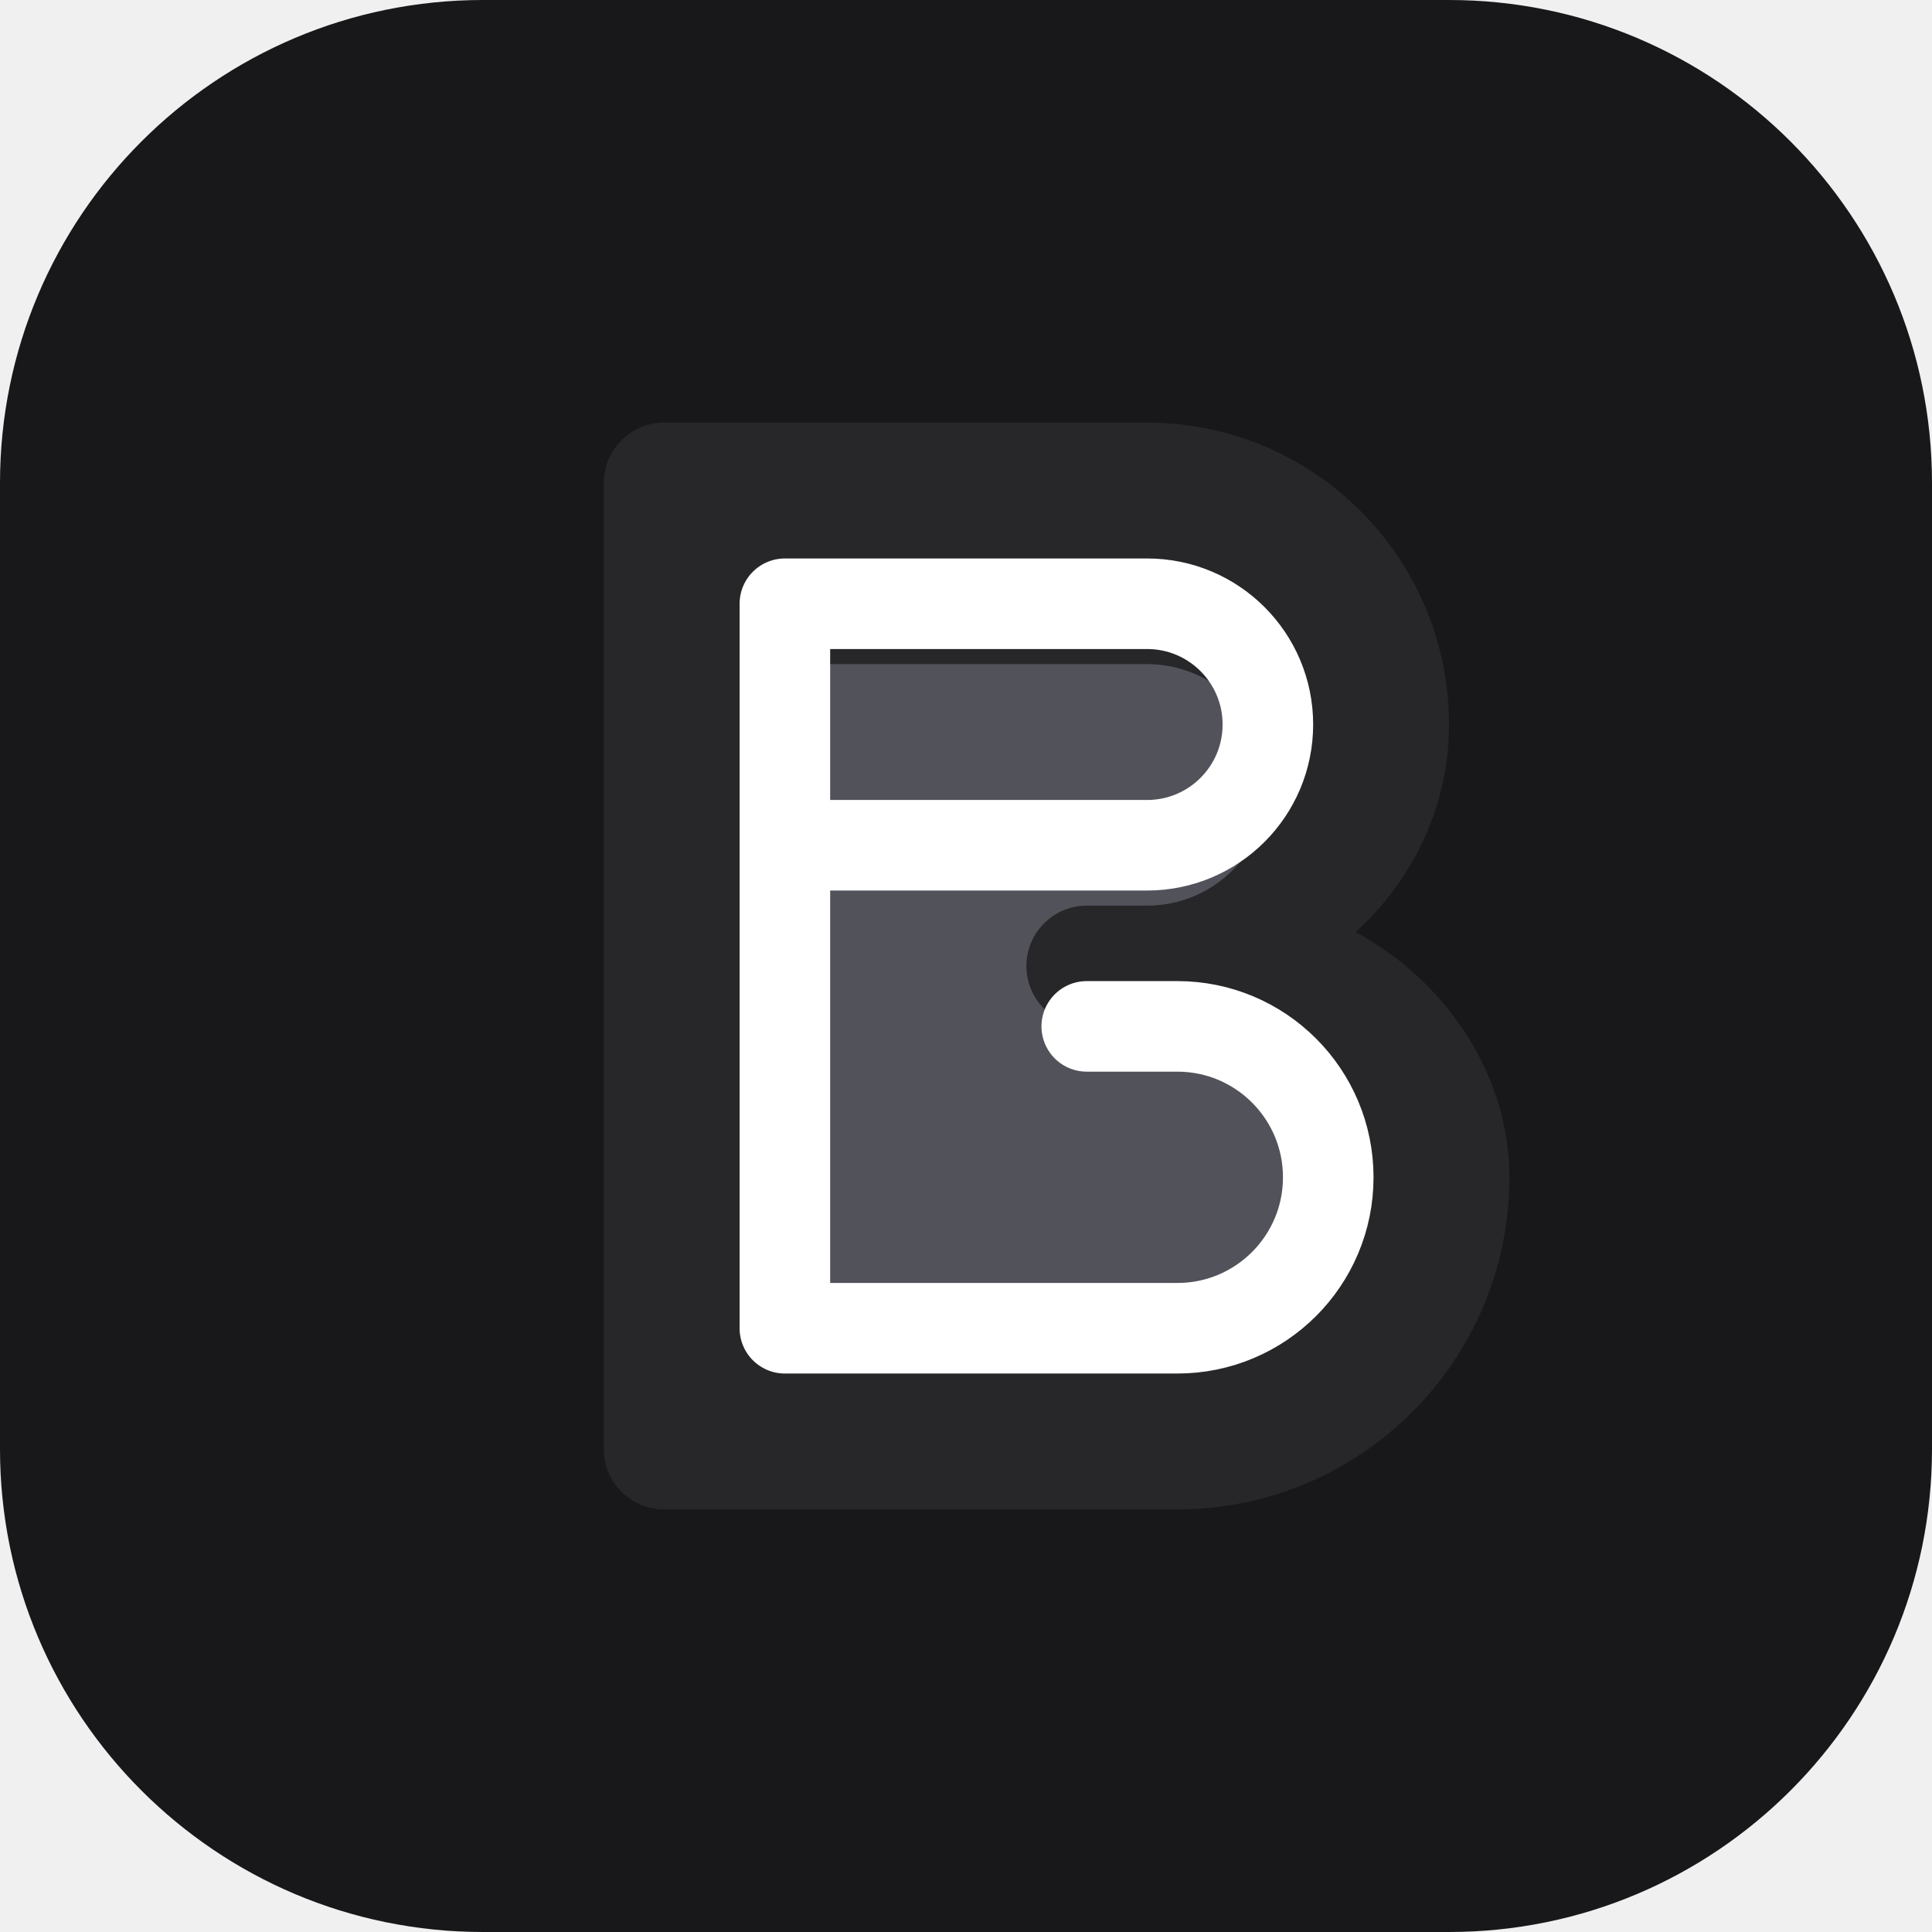
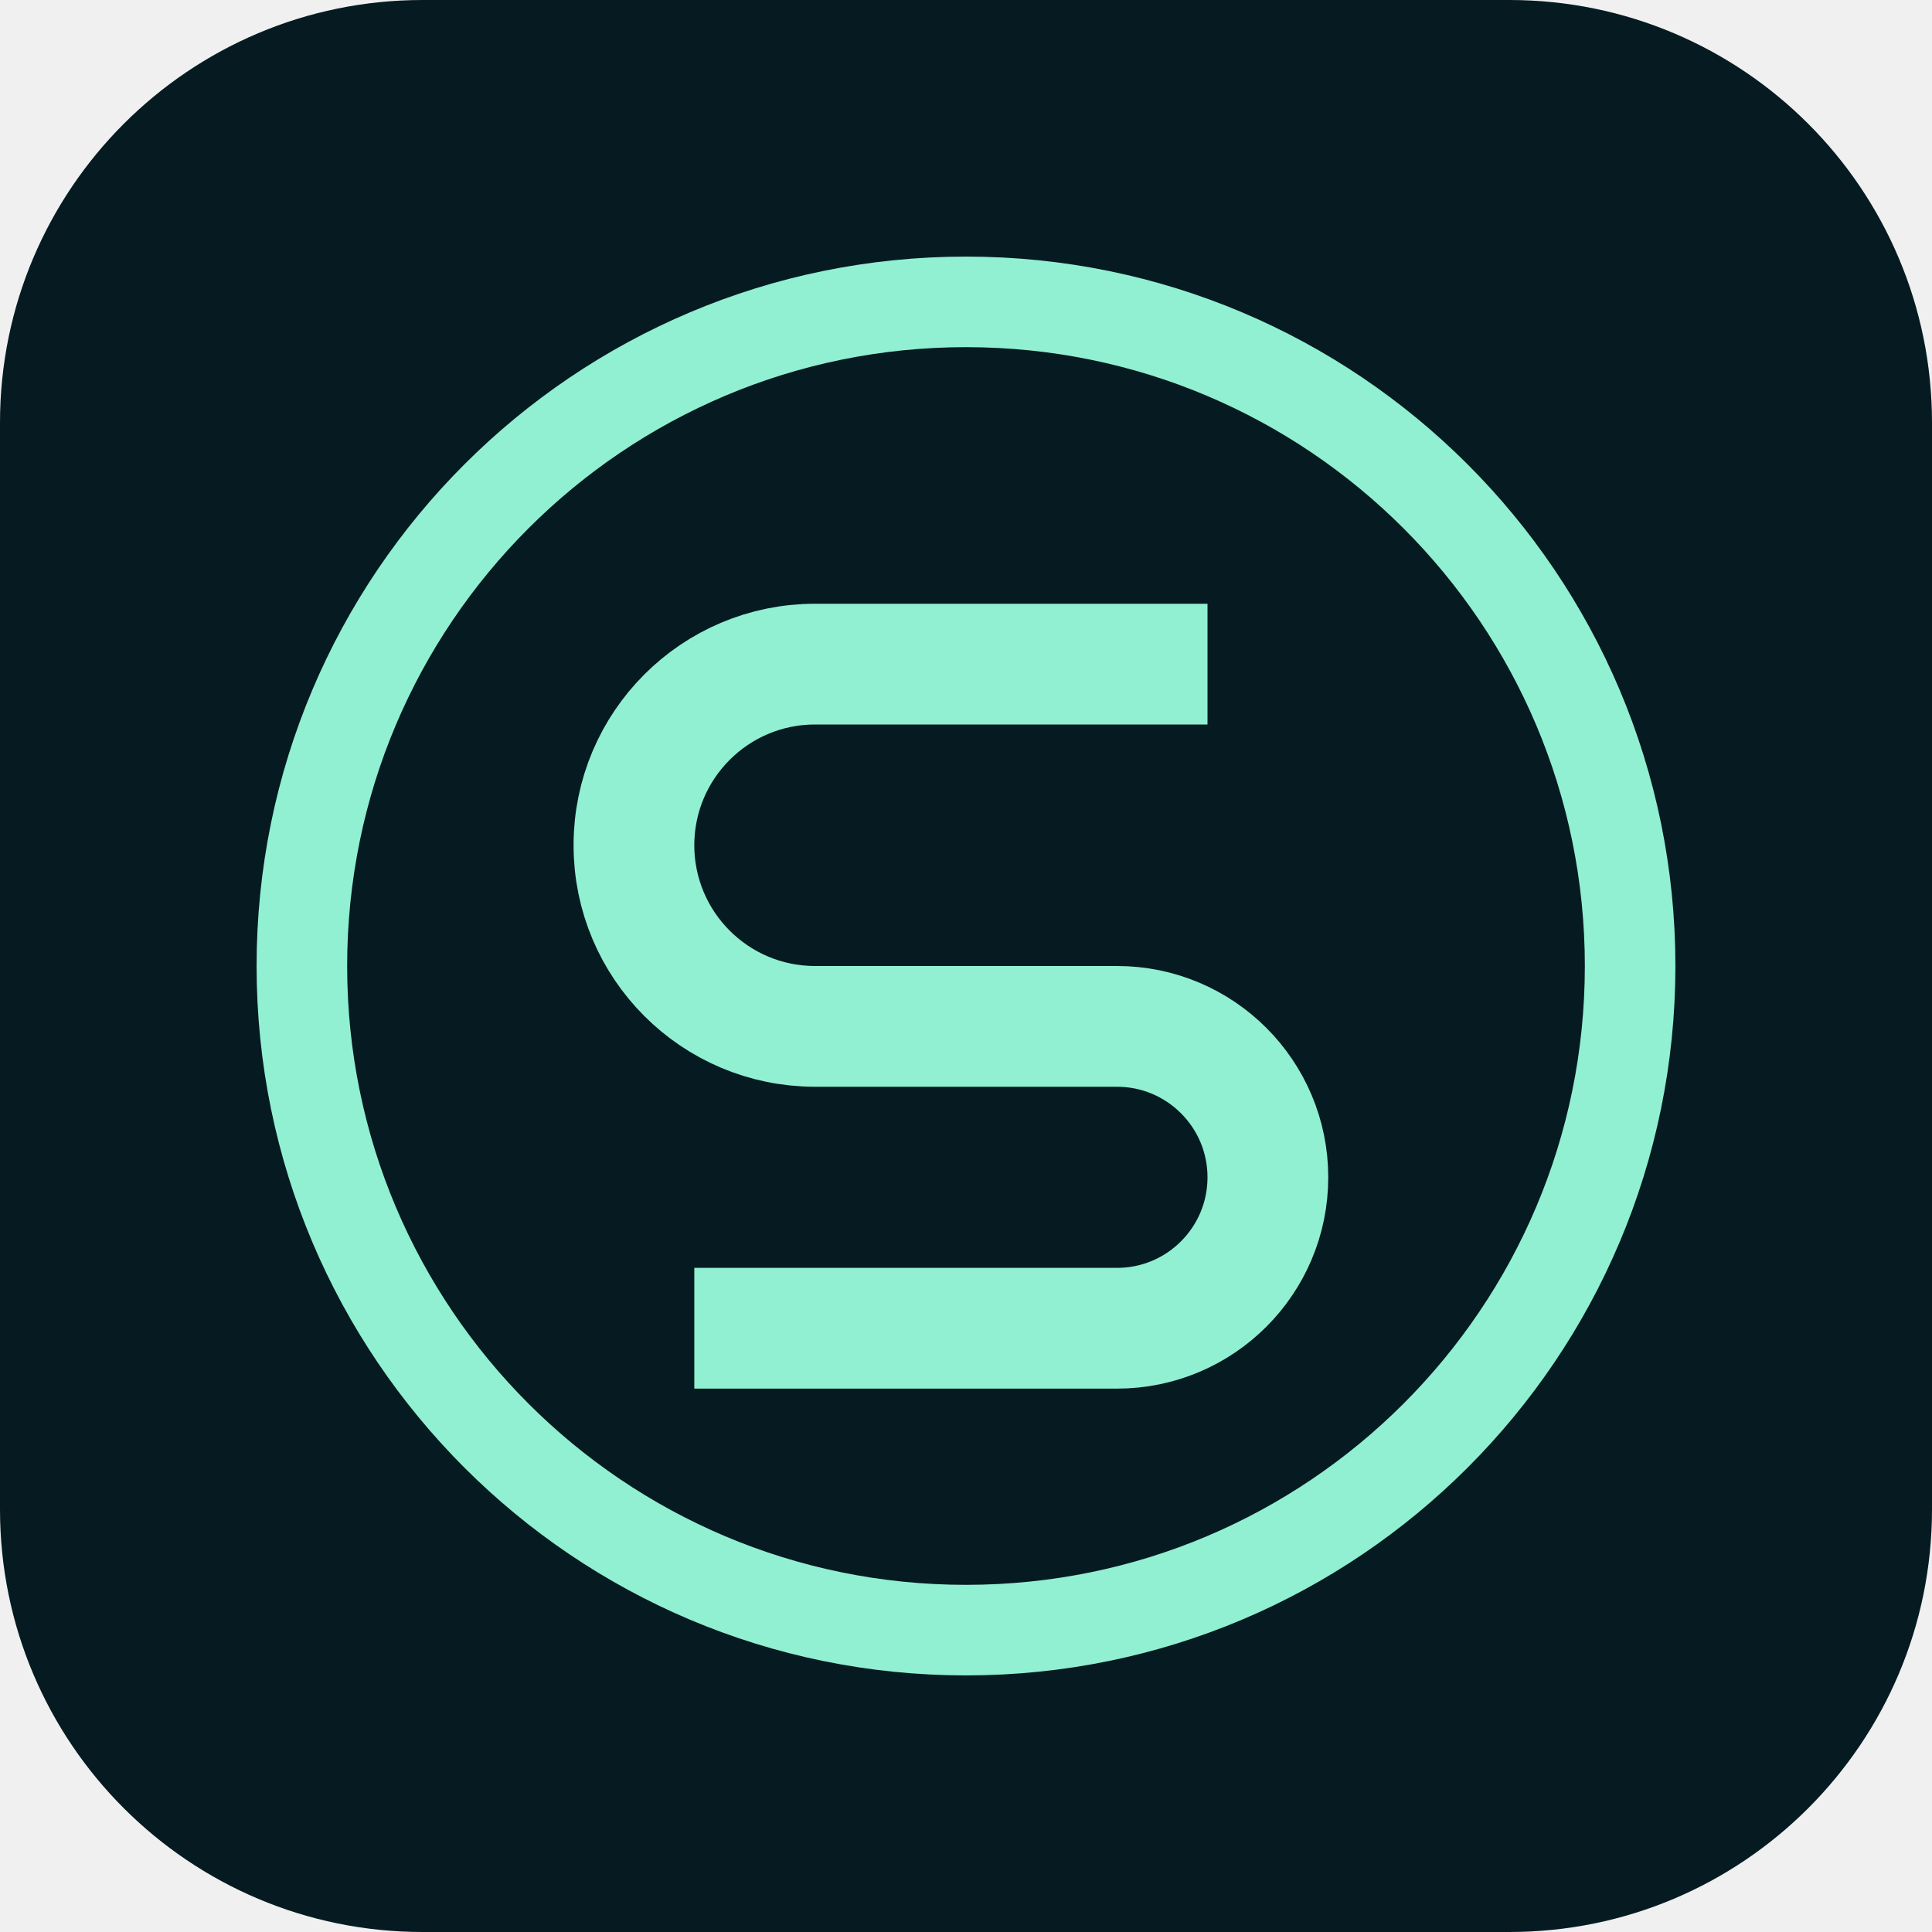
- <svg xmlns="http://www.w3.org/2000/svg" width="32" height="32" viewBox="0 0 32 32" fill="none">
-   <rect width="32" height="32" rx="8" fill="#18181B" />
-   <path d="M10 8C10 7.448 10.448 7 11 7H19C21.761 7 24 9.239 24 12C24 13.361 23.401 14.574 22.454 15.438C23.911 16.223 25 17.763 25 19.5C25 22.538 22.538 25 19.5 25H11C10.448 25 10 24.552 10 24V8Z" fill="#27272A" />
-   <path d="M13 10V22H19.5C20.881 22 22 20.881 22 19.5C22 18.119 20.881 17 19.5 17H18C17.448 17 17 16.552 17 16C17 15.448 17.448 15 18 15H19C20.105 15 21 14.105 21 13C21 11.895 20.105 11 19 11H13" fill="#52525B" />
-   <path d="M13 10V22H19.5C20.881 22 22 20.881 22 19.5C22 18.119 20.881 17 19.5 17H18M13 10H19C20.105 10 21 10.895 21 12C21 13.105 20.105 14 19 14H18M13 10V14H18" stroke="white" stroke-width="1.5" stroke-linecap="round" stroke-linejoin="round" />
+ <svg xmlns="http://www.w3.org/2000/svg" viewBox="0 0 64 64">
+   <rect width="64" height="64" rx="14" fill="#061b21" />
+   <circle cx="32" cy="32" r="22" fill="none" stroke="#91f0d1" stroke-width="3" />
+   <path d="M40 22H27a6 6 0 0 0 0 12h10a5 5 0 0 1 0 10H23" fill="none" stroke="#91f0d1" stroke-width="4" />
</svg>
